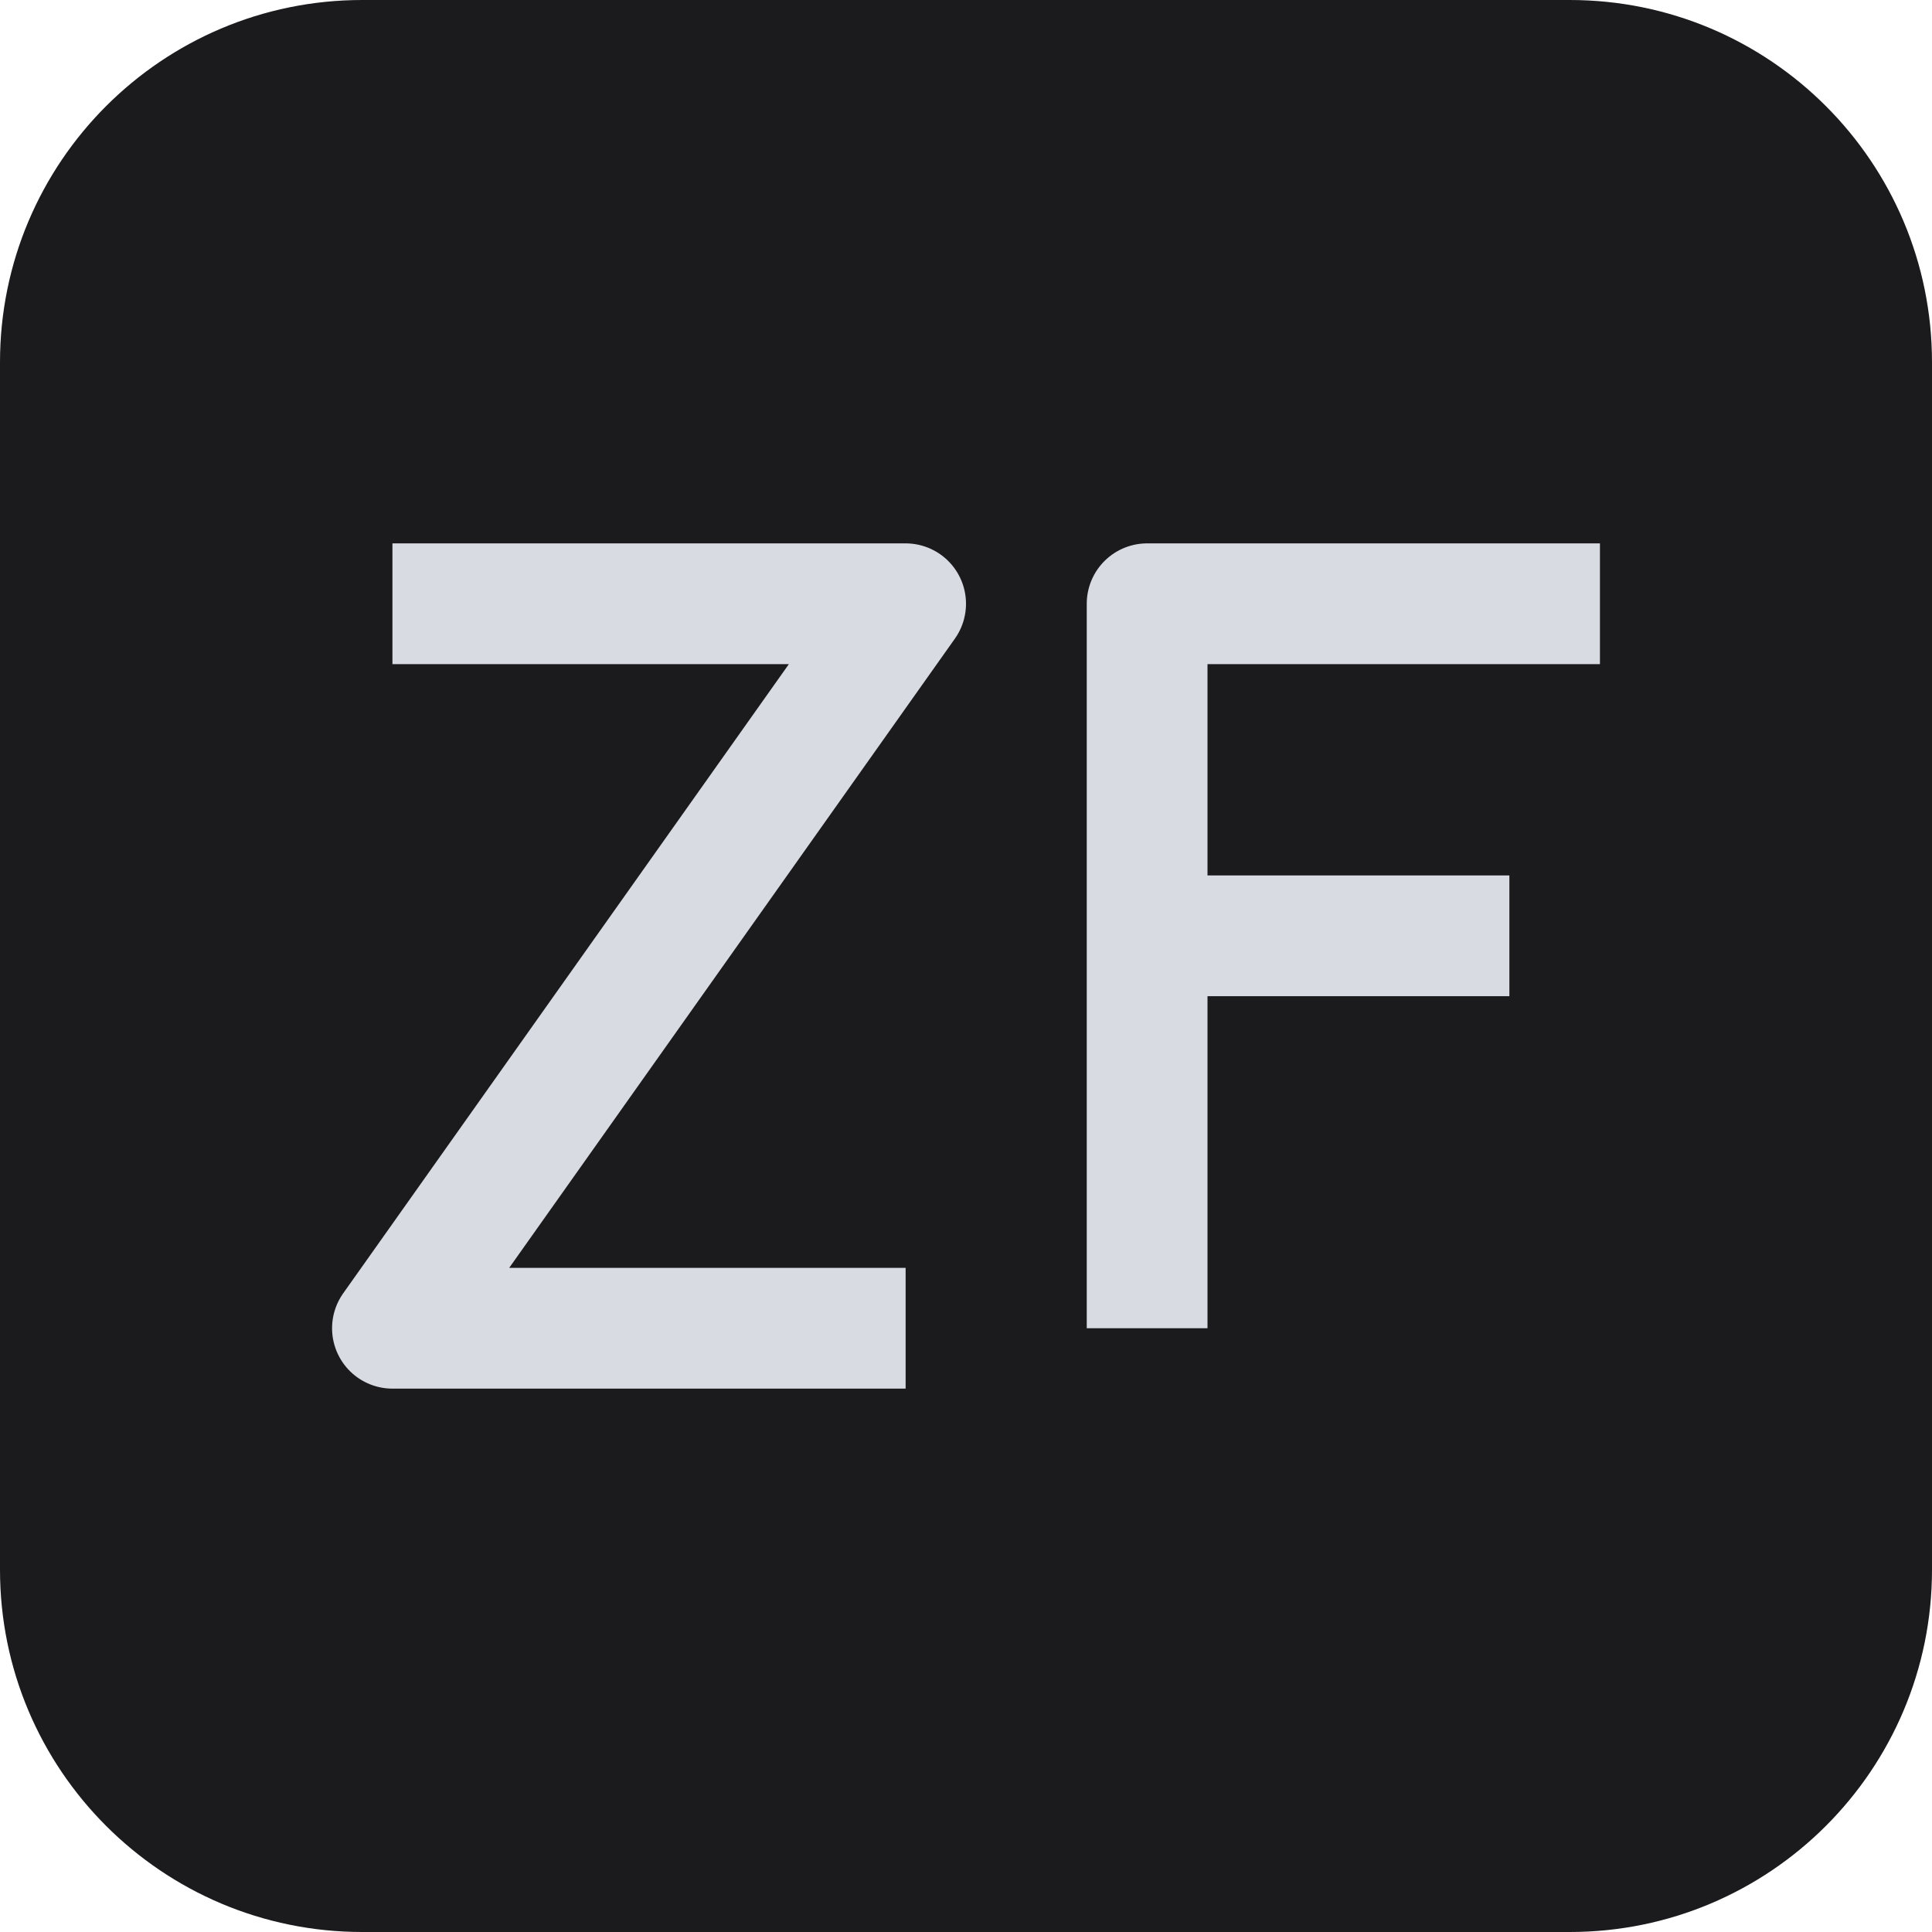
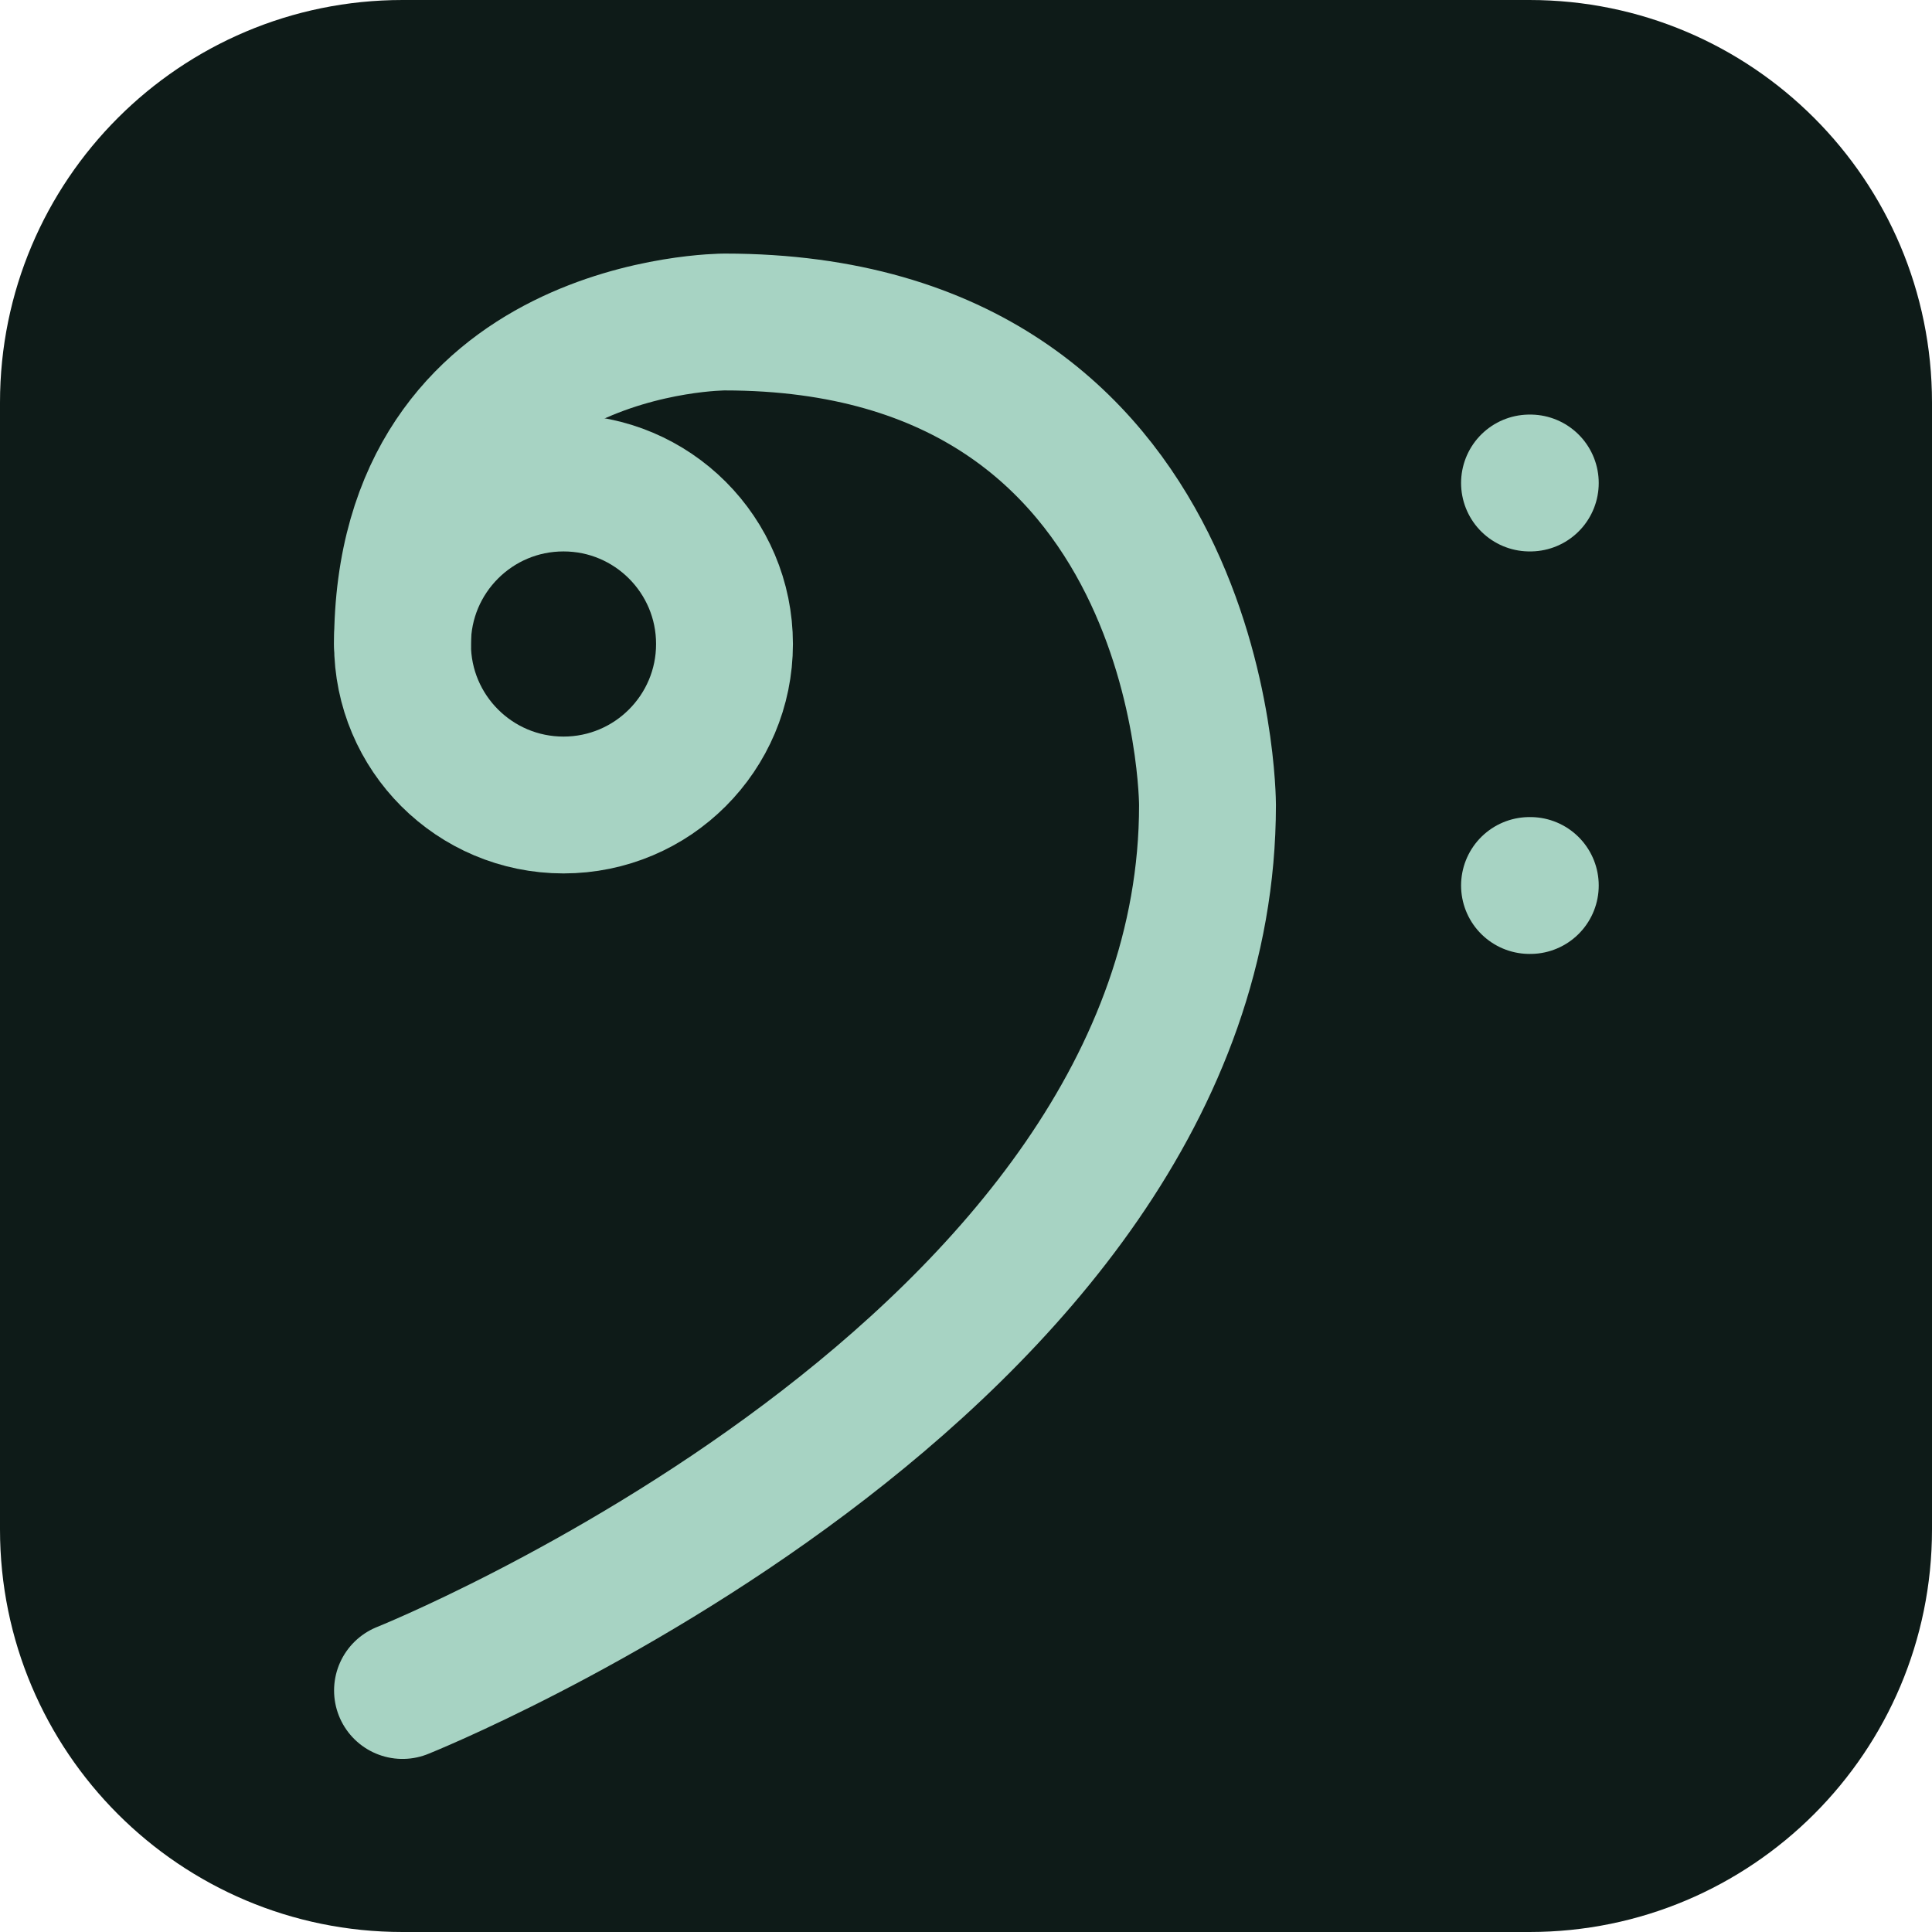
- <svg xmlns="http://www.w3.org/2000/svg" viewBox="0 0 64 64">
-   <rect width="64" height="64" rx="12" fill="#1b1b1e" />
-   <path d="M13 20h17L13 44h17M38 44V20h15M38 31h12" fill="none" stroke="#d8dbe2" stroke-width="4" stroke-linejoin="round" />
+ <svg xmlns="http://www.w3.org/2000/svg" viewBox="0 0 24 24">
+   <rect width="24" height="24" rx="5" fill="#0e1b18" />
+   <g fill="none" stroke="#a7d3c3" stroke-width="1.7" stroke-linecap="round" stroke-linejoin="round">
+     <path d="M19 11h.01" />
+     <path d="M19 6h.01" />
+     <path d="M5 8c0-4 4-4 4-4 6 0 6 6 6 6 0 7-10 11-10 11" />
+     <circle cx="7" cy="8" r="2" />
+   </g>
</svg>
